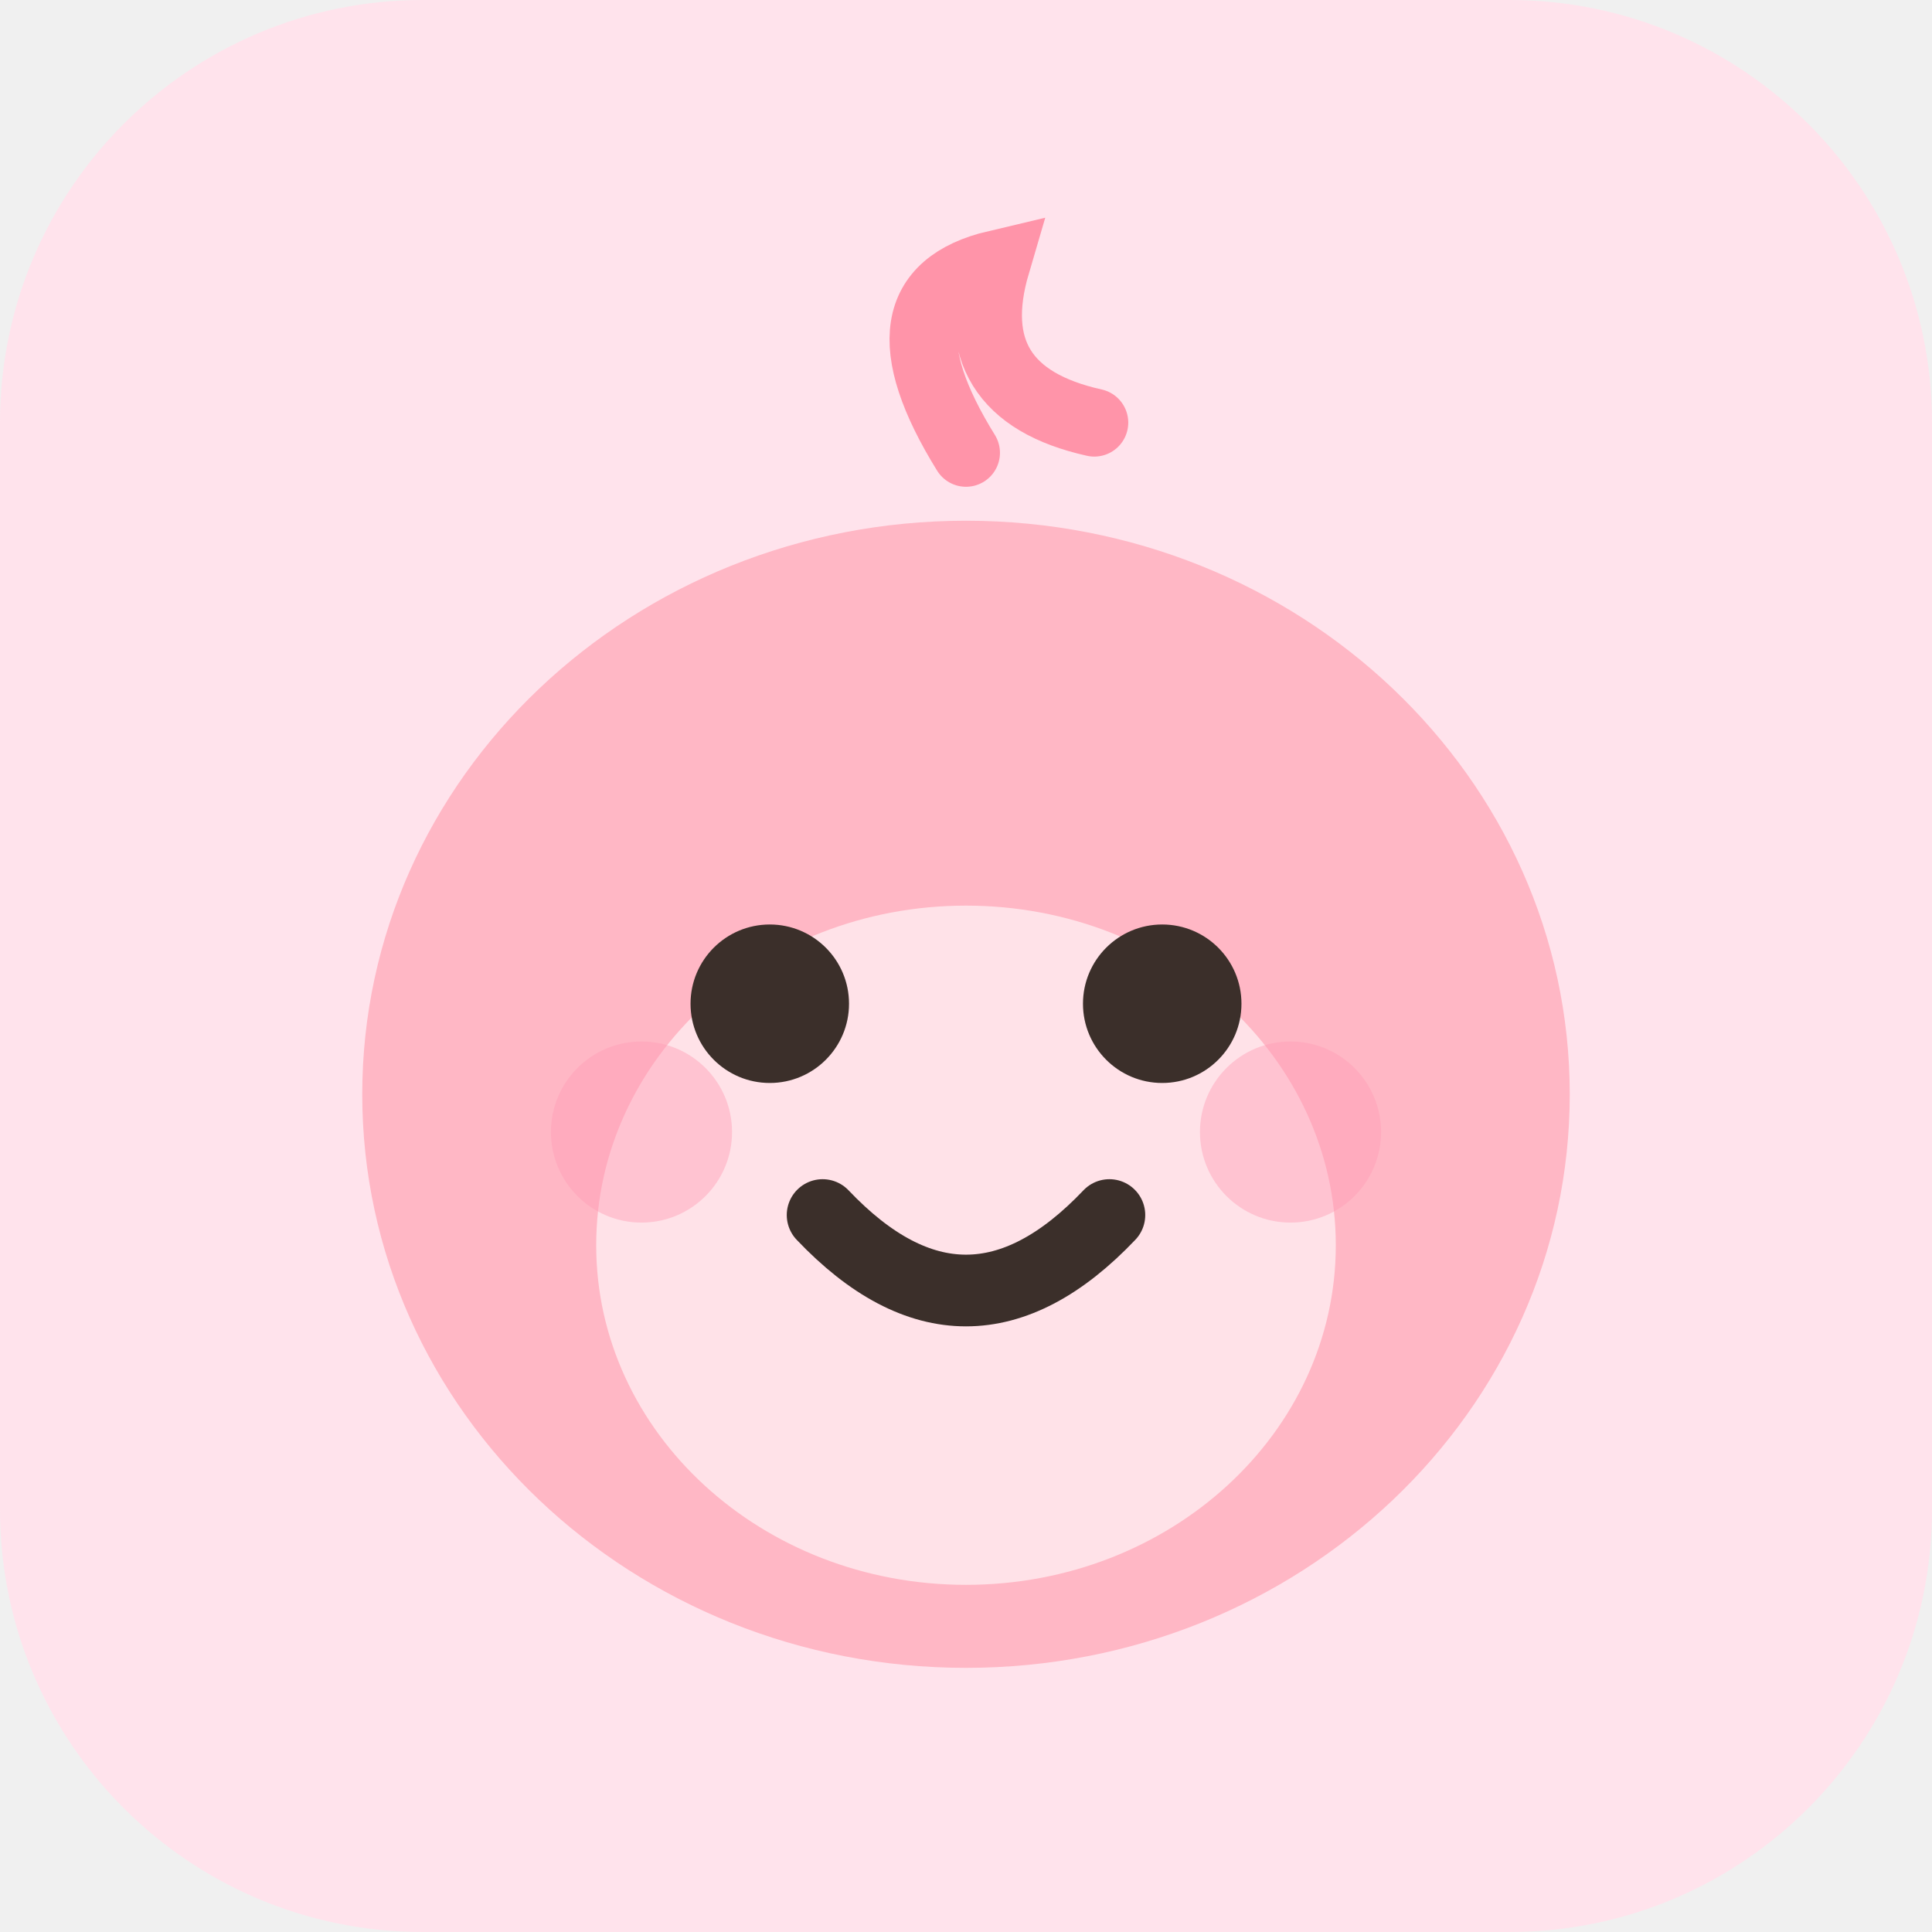
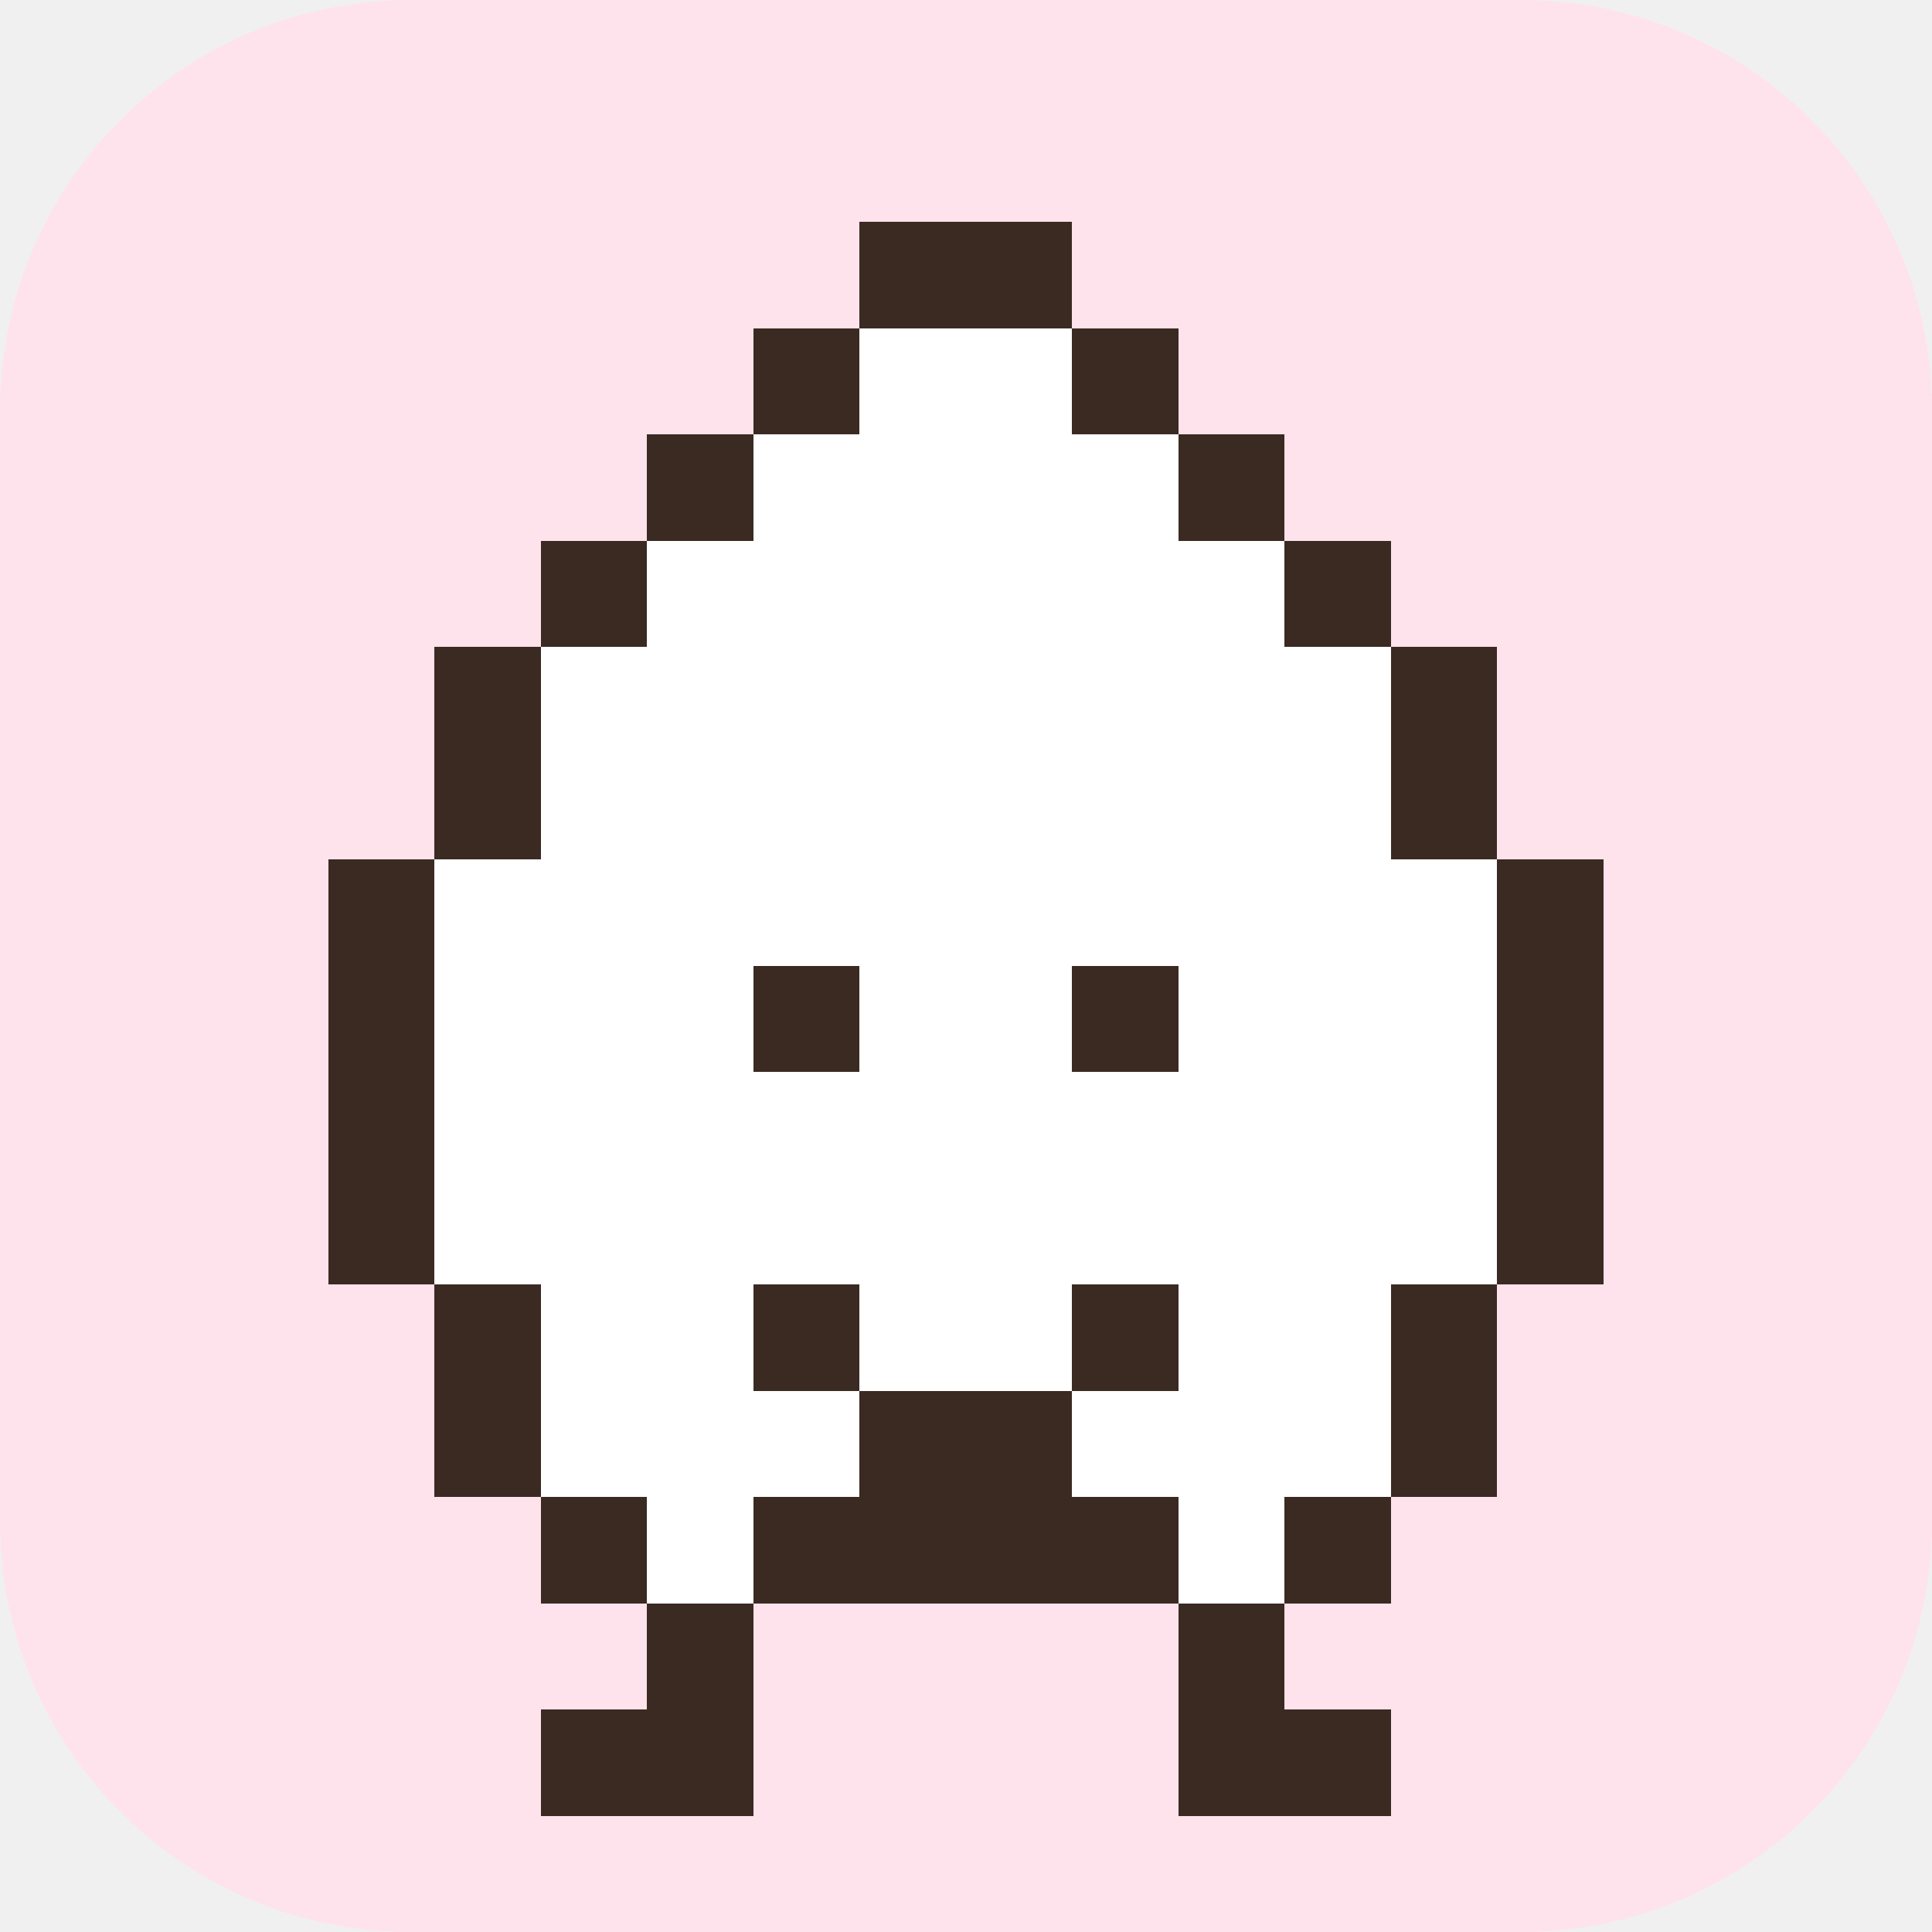
- <svg xmlns="http://www.w3.org/2000/svg" viewBox="0 0 512 512">
-   <rect width="512" height="512" rx="112" fill="#FFE3EC" />
-   <path d="M256 120 q-26 -42 8 -50 q-10 34 26 42" stroke="#FF94A9" stroke-width="18" fill="none" stroke-linecap="round" />
-   <ellipse cx="256" cy="290" rx="160" ry="152" fill="#FFB7C5" />
-   <ellipse cx="256" cy="330" rx="98" ry="90" fill="#ffffff" opacity="0.6" />
-   <circle cx="204" cy="266" r="21" fill="#3B2F2A" />
-   <circle cx="308" cy="266" r="21" fill="#3B2F2A" />
-   <path d="M218 322 q38 40 76 0" stroke="#3B2F2A" stroke-width="19" fill="none" stroke-linecap="round" />
-   <circle cx="170" cy="300" r="24" fill="#FF9DB6" opacity="0.45" />
-   <circle cx="342" cy="300" r="24" fill="#FF9DB6" opacity="0.45" />
+ <svg xmlns="http://www.w3.org/2000/svg" viewBox="0 0 16 16" shape-rendering="crispEdges">
+   <rect width="16" height="16" rx="3.4" fill="#FFE3EC" />
+   <rect x="7.120" y="1.840" width="0.88" height="0.88" fill="#3A2A22" />
+   <rect x="8.000" y="1.840" width="0.88" height="0.88" fill="#3A2A22" />
+   <rect x="6.240" y="2.720" width="0.88" height="0.88" fill="#3A2A22" />
+   <rect x="7.120" y="2.720" width="0.88" height="0.88" fill="#FFFFFF" />
+   <rect x="8.000" y="2.720" width="0.88" height="0.88" fill="#FFFFFF" />
+   <rect x="8.880" y="2.720" width="0.88" height="0.88" fill="#3A2A22" />
+   <rect x="5.360" y="3.600" width="0.88" height="0.88" fill="#3A2A22" />
+   <rect x="6.240" y="3.600" width="0.88" height="0.88" fill="#FFFFFF" />
+   <rect x="7.120" y="3.600" width="0.88" height="0.88" fill="#FFFFFF" />
+   <rect x="8.000" y="3.600" width="0.88" height="0.88" fill="#FFFFFF" />
+   <rect x="8.880" y="3.600" width="0.88" height="0.88" fill="#FFFFFF" />
+   <rect x="9.760" y="3.600" width="0.88" height="0.88" fill="#3A2A22" />
+   <rect x="4.480" y="4.480" width="0.88" height="0.88" fill="#3A2A22" />
+   <rect x="5.360" y="4.480" width="0.88" height="0.88" fill="#FFFFFF" />
+   <rect x="6.240" y="4.480" width="0.88" height="0.88" fill="#FFFFFF" />
+   <rect x="7.120" y="4.480" width="0.88" height="0.88" fill="#FFFFFF" />
+   <rect x="8.000" y="4.480" width="0.88" height="0.88" fill="#FFFFFF" />
+   <rect x="8.880" y="4.480" width="0.88" height="0.88" fill="#FFFFFF" />
+   <rect x="9.760" y="4.480" width="0.88" height="0.88" fill="#FFFFFF" />
+   <rect x="10.640" y="4.480" width="0.88" height="0.88" fill="#3A2A22" />
+   <rect x="3.600" y="5.360" width="0.88" height="0.88" fill="#3A2A22" />
+   <rect x="4.480" y="5.360" width="0.88" height="0.88" fill="#FFFFFF" />
+   <rect x="5.360" y="5.360" width="0.88" height="0.88" fill="#FFFFFF" />
+   <rect x="6.240" y="5.360" width="0.88" height="0.88" fill="#FFFFFF" />
+   <rect x="7.120" y="5.360" width="0.88" height="0.88" fill="#FFFFFF" />
+   <rect x="8.000" y="5.360" width="0.88" height="0.88" fill="#FFFFFF" />
+   <rect x="8.880" y="5.360" width="0.88" height="0.88" fill="#FFFFFF" />
+   <rect x="9.760" y="5.360" width="0.88" height="0.88" fill="#FFFFFF" />
+   <rect x="10.640" y="5.360" width="0.88" height="0.88" fill="#FFFFFF" />
+   <rect x="11.520" y="5.360" width="0.88" height="0.88" fill="#3A2A22" />
+   <rect x="3.600" y="6.240" width="0.88" height="0.88" fill="#3A2A22" />
+   <rect x="4.480" y="6.240" width="0.88" height="0.88" fill="#FFFFFF" />
+   <rect x="5.360" y="6.240" width="0.88" height="0.88" fill="#FFFFFF" />
+   <rect x="6.240" y="6.240" width="0.88" height="0.88" fill="#FFFFFF" />
+   <rect x="7.120" y="6.240" width="0.88" height="0.88" fill="#FFFFFF" />
+   <rect x="8.000" y="6.240" width="0.88" height="0.88" fill="#FFFFFF" />
+   <rect x="8.880" y="6.240" width="0.88" height="0.88" fill="#FFFFFF" />
+   <rect x="9.760" y="6.240" width="0.88" height="0.88" fill="#FFFFFF" />
+   <rect x="10.640" y="6.240" width="0.88" height="0.88" fill="#FFFFFF" />
+   <rect x="11.520" y="6.240" width="0.88" height="0.88" fill="#3A2A22" />
+   <rect x="2.720" y="7.120" width="0.88" height="0.88" fill="#3A2A22" />
+   <rect x="3.600" y="7.120" width="0.88" height="0.88" fill="#FFFFFF" />
+   <rect x="4.480" y="7.120" width="0.88" height="0.88" fill="#FFFFFF" />
+   <rect x="5.360" y="7.120" width="0.88" height="0.88" fill="#FFFFFF" />
+   <rect x="6.240" y="7.120" width="0.88" height="0.88" fill="#FFFFFF" />
+   <rect x="7.120" y="7.120" width="0.88" height="0.88" fill="#FFFFFF" />
+   <rect x="8.000" y="7.120" width="0.88" height="0.88" fill="#FFFFFF" />
+   <rect x="8.880" y="7.120" width="0.88" height="0.88" fill="#FFFFFF" />
+   <rect x="9.760" y="7.120" width="0.88" height="0.88" fill="#FFFFFF" />
+   <rect x="10.640" y="7.120" width="0.88" height="0.88" fill="#FFFFFF" />
+   <rect x="11.520" y="7.120" width="0.88" height="0.88" fill="#FFFFFF" />
+   <rect x="12.400" y="7.120" width="0.88" height="0.88" fill="#3A2A22" />
+   <rect x="2.720" y="8.000" width="0.88" height="0.88" fill="#3A2A22" />
+   <rect x="3.600" y="8.000" width="0.88" height="0.88" fill="#FFFFFF" />
+   <rect x="4.480" y="8.000" width="0.88" height="0.88" fill="#FFFFFF" />
+   <rect x="5.360" y="8.000" width="0.88" height="0.88" fill="#FFFFFF" />
+   <rect x="6.240" y="8.000" width="0.88" height="0.88" fill="#3A2A22" />
+   <rect x="7.120" y="8.000" width="0.88" height="0.88" fill="#FFFFFF" />
+   <rect x="8.000" y="8.000" width="0.88" height="0.88" fill="#FFFFFF" />
+   <rect x="8.880" y="8.000" width="0.88" height="0.88" fill="#3A2A22" />
+   <rect x="9.760" y="8.000" width="0.88" height="0.88" fill="#FFFFFF" />
+   <rect x="10.640" y="8.000" width="0.88" height="0.88" fill="#FFFFFF" />
+   <rect x="11.520" y="8.000" width="0.88" height="0.88" fill="#FFFFFF" />
+   <rect x="12.400" y="8.000" width="0.88" height="0.88" fill="#3A2A22" />
+   <rect x="2.720" y="8.880" width="0.88" height="0.88" fill="#3A2A22" />
+   <rect x="3.600" y="8.880" width="0.88" height="0.88" fill="#FFFFFF" />
+   <rect x="4.480" y="8.880" width="0.88" height="0.88" fill="#FFFFFF" />
+   <rect x="5.360" y="8.880" width="0.88" height="0.88" fill="#FFFFFF" />
+   <rect x="6.240" y="8.880" width="0.88" height="0.88" fill="#FFFFFF" />
+   <rect x="7.120" y="8.880" width="0.88" height="0.88" fill="#FFFFFF" />
+   <rect x="8.000" y="8.880" width="0.88" height="0.88" fill="#FFFFFF" />
+   <rect x="8.880" y="8.880" width="0.88" height="0.88" fill="#FFFFFF" />
+   <rect x="9.760" y="8.880" width="0.88" height="0.88" fill="#FFFFFF" />
+   <rect x="10.640" y="8.880" width="0.88" height="0.88" fill="#FFFFFF" />
+   <rect x="11.520" y="8.880" width="0.88" height="0.88" fill="#FFFFFF" />
+   <rect x="12.400" y="8.880" width="0.88" height="0.88" fill="#3A2A22" />
+   <rect x="2.720" y="9.760" width="0.88" height="0.88" fill="#3A2A22" />
+   <rect x="3.600" y="9.760" width="0.88" height="0.88" fill="#FFFFFF" />
+   <rect x="4.480" y="9.760" width="0.88" height="0.88" fill="#FFFFFF" />
+   <rect x="5.360" y="9.760" width="0.88" height="0.88" fill="#FFFFFF" />
+   <rect x="6.240" y="9.760" width="0.88" height="0.88" fill="#FFFFFF" />
+   <rect x="7.120" y="9.760" width="0.88" height="0.88" fill="#FFFFFF" />
+   <rect x="8.000" y="9.760" width="0.88" height="0.88" fill="#FFFFFF" />
+   <rect x="8.880" y="9.760" width="0.88" height="0.88" fill="#FFFFFF" />
+   <rect x="9.760" y="9.760" width="0.88" height="0.88" fill="#FFFFFF" />
+   <rect x="10.640" y="9.760" width="0.88" height="0.88" fill="#FFFFFF" />
+   <rect x="11.520" y="9.760" width="0.88" height="0.88" fill="#FFFFFF" />
+   <rect x="12.400" y="9.760" width="0.88" height="0.88" fill="#3A2A22" />
+   <rect x="3.600" y="10.640" width="0.88" height="0.88" fill="#3A2A22" />
+   <rect x="4.480" y="10.640" width="0.88" height="0.88" fill="#FFFFFF" />
+   <rect x="5.360" y="10.640" width="0.88" height="0.88" fill="#FFFFFF" />
+   <rect x="6.240" y="10.640" width="0.88" height="0.88" fill="#3A2A22" />
+   <rect x="7.120" y="10.640" width="0.88" height="0.88" fill="#FFFFFF" />
+   <rect x="8.000" y="10.640" width="0.88" height="0.88" fill="#FFFFFF" />
+   <rect x="8.880" y="10.640" width="0.88" height="0.88" fill="#3A2A22" />
+   <rect x="9.760" y="10.640" width="0.88" height="0.88" fill="#FFFFFF" />
+   <rect x="10.640" y="10.640" width="0.88" height="0.88" fill="#FFFFFF" />
+   <rect x="11.520" y="10.640" width="0.88" height="0.88" fill="#3A2A22" />
+   <rect x="3.600" y="11.520" width="0.88" height="0.88" fill="#3A2A22" />
+   <rect x="4.480" y="11.520" width="0.88" height="0.88" fill="#FFFFFF" />
+   <rect x="5.360" y="11.520" width="0.88" height="0.88" fill="#FFFFFF" />
+   <rect x="6.240" y="11.520" width="0.88" height="0.88" fill="#FFFFFF" />
+   <rect x="7.120" y="11.520" width="0.88" height="0.88" fill="#3A2A22" />
+   <rect x="8.000" y="11.520" width="0.88" height="0.88" fill="#3A2A22" />
+   <rect x="8.880" y="11.520" width="0.88" height="0.88" fill="#FFFFFF" />
+   <rect x="9.760" y="11.520" width="0.88" height="0.88" fill="#FFFFFF" />
+   <rect x="10.640" y="11.520" width="0.88" height="0.88" fill="#FFFFFF" />
+   <rect x="11.520" y="11.520" width="0.88" height="0.88" fill="#3A2A22" />
+   <rect x="4.480" y="12.400" width="0.88" height="0.88" fill="#3A2A22" />
+   <rect x="5.360" y="12.400" width="0.88" height="0.88" fill="#FFFFFF" />
+   <rect x="6.240" y="12.400" width="0.88" height="0.88" fill="#3A2A22" />
+   <rect x="7.120" y="12.400" width="0.88" height="0.88" fill="#3A2A22" />
+   <rect x="8.000" y="12.400" width="0.88" height="0.88" fill="#3A2A22" />
+   <rect x="8.880" y="12.400" width="0.88" height="0.88" fill="#3A2A22" />
+   <rect x="9.760" y="12.400" width="0.88" height="0.88" fill="#FFFFFF" />
+   <rect x="10.640" y="12.400" width="0.88" height="0.88" fill="#3A2A22" />
+   <rect x="5.360" y="13.280" width="0.88" height="0.88" fill="#3A2A22" />
+   <rect x="9.760" y="13.280" width="0.88" height="0.88" fill="#3A2A22" />
+   <rect x="4.480" y="14.160" width="0.88" height="0.88" fill="#3A2A22" />
+   <rect x="5.360" y="14.160" width="0.88" height="0.88" fill="#3A2A22" />
+   <rect x="9.760" y="14.160" width="0.88" height="0.88" fill="#3A2A22" />
+   <rect x="10.640" y="14.160" width="0.88" height="0.88" fill="#3A2A22" />
</svg>
